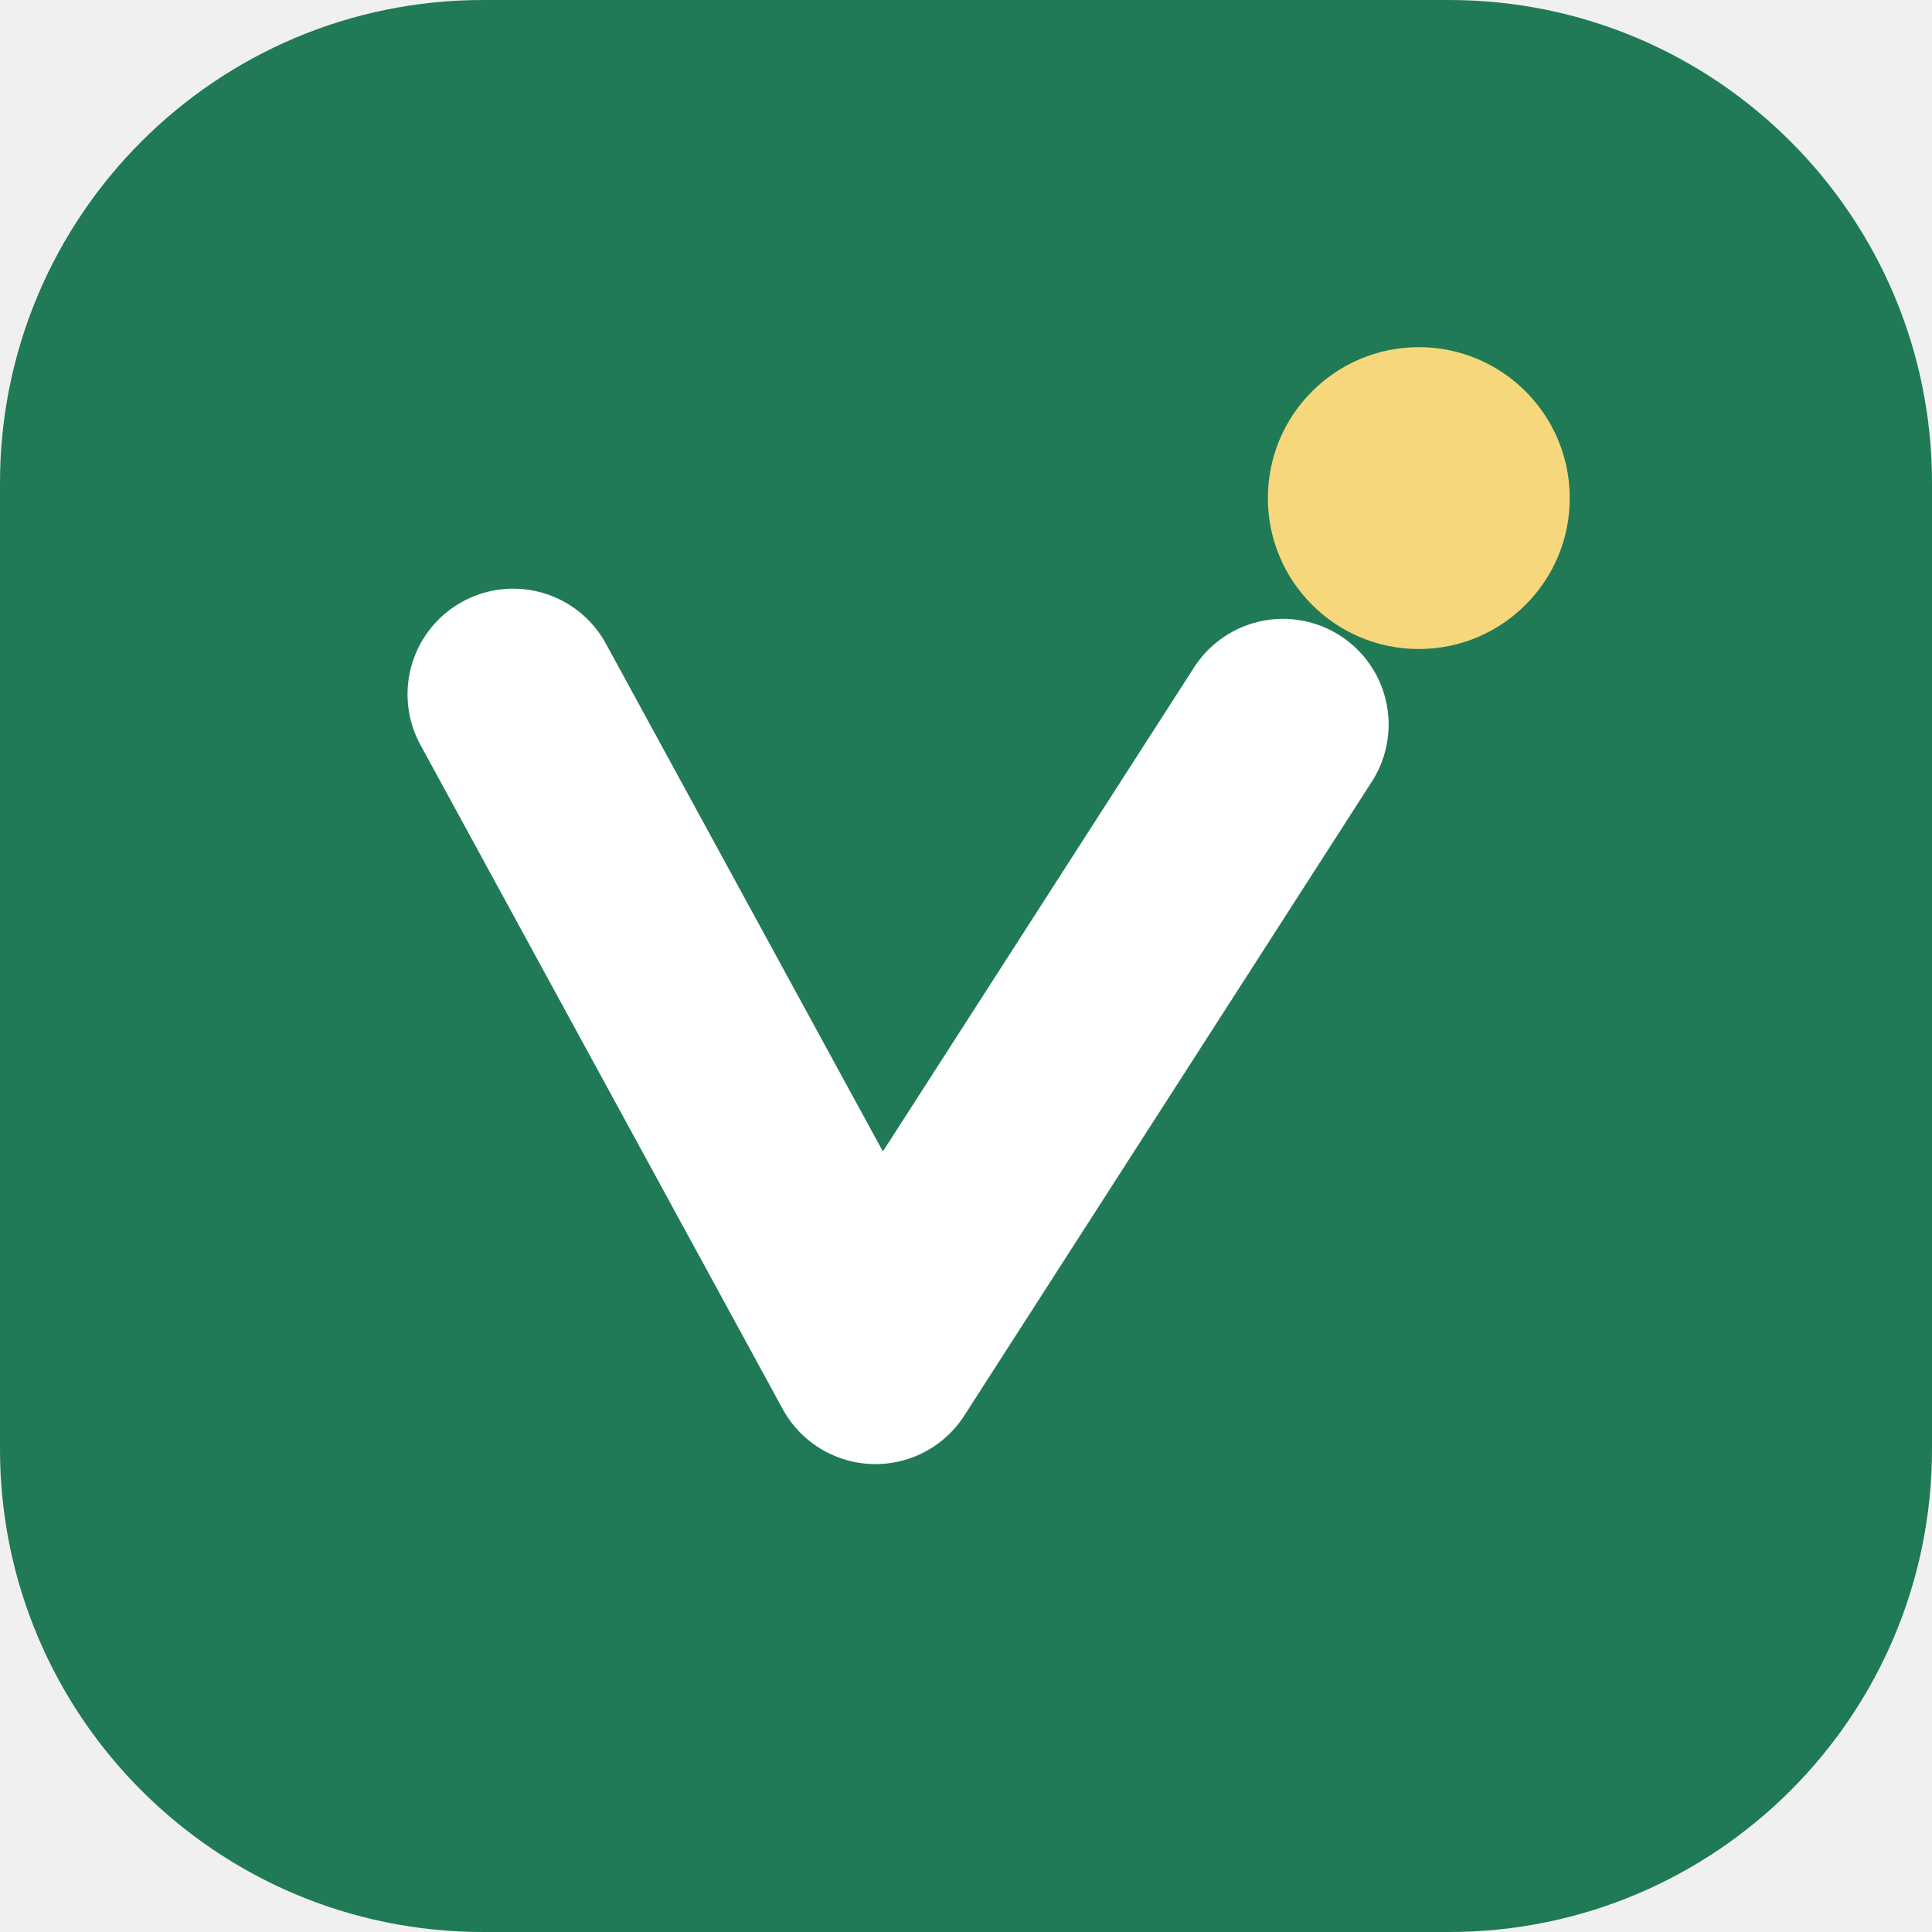
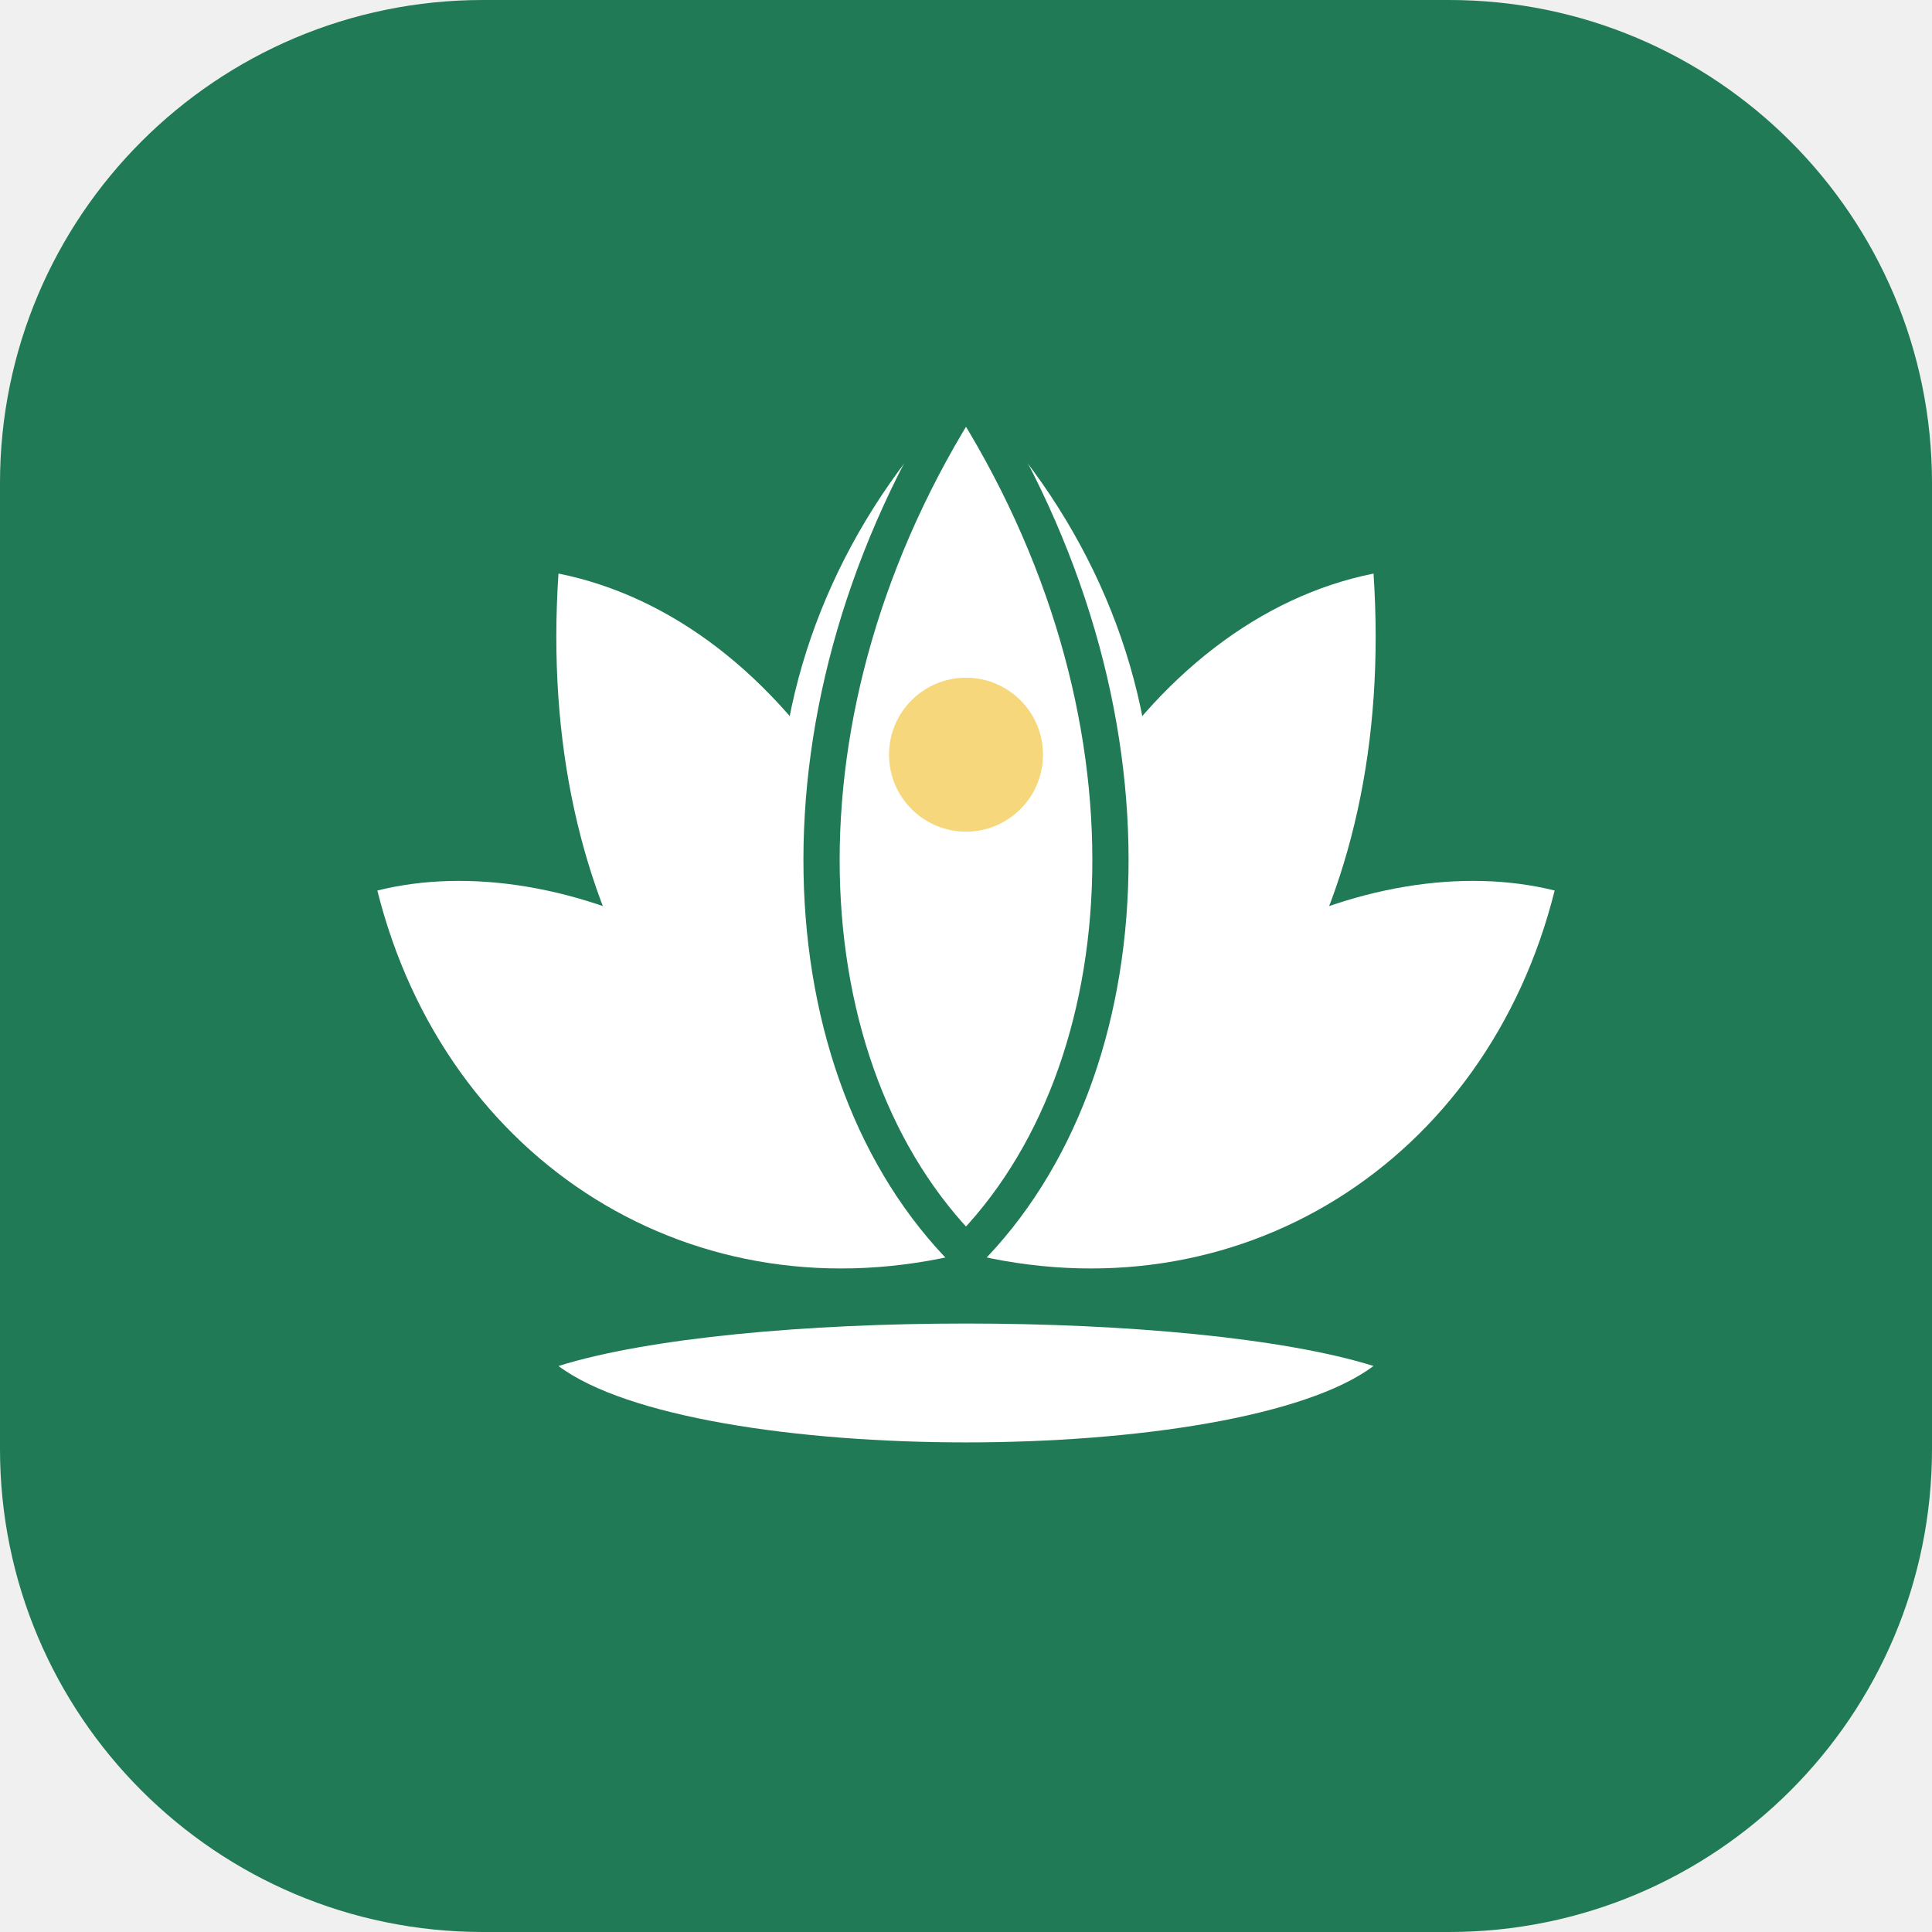
<svg xmlns="http://www.w3.org/2000/svg" viewBox="0 0 64 64" role="img" aria-label="Vardaan">
  <rect width="64" height="64" rx="16" fill="#1F7A55" />
-   <path d="M17 23l12 22 13.500-21" fill="none" stroke="#fff" stroke-width="7" stroke-linecap="round" stroke-linejoin="round" />
-   <circle cx="47" cy="16.500" r="5" fill="#F6D77B" />
+   <g transform="translate(8 7) scale(0.75)">
+     <g fill="#FFFFFF">
+       <path d="M6 30 C14 28 26 33 32 46 C20 49 9 42 6 30 Z" />
+       <path d="M58 30 C50 28 38 33 32 46 C44 49 55 42 58 30 Z" />
+       <path d="M14 16 C24 18 32 30 32 46 C20 42 13 31 14 16 Z" />
+       <path d="M50 16 C40 18 32 30 32 46 C44 42 51 31 50 16 Z" />
+       <path d="M32 8 C42 18 44 34 32 46 C20 34 22 18 32 8 Z" />
+       <path d="M14 51 C22 48.500 42 48.500 50 51 C44 55.500 20 55.500 14 51 Z" />
+     </g>
+     <g fill="none" stroke="#1F7A55" stroke-width="1.6" stroke-linecap="round">
+       <path d="M32 46 C24 38 23 22 32 8" />
+       <path d="M32 46 C40 38 41 22 32 8" />
+     </g>
+     <circle cx="32" cy="24" r="3.4" fill="#F6D77B" />
+   </g>
</svg>
